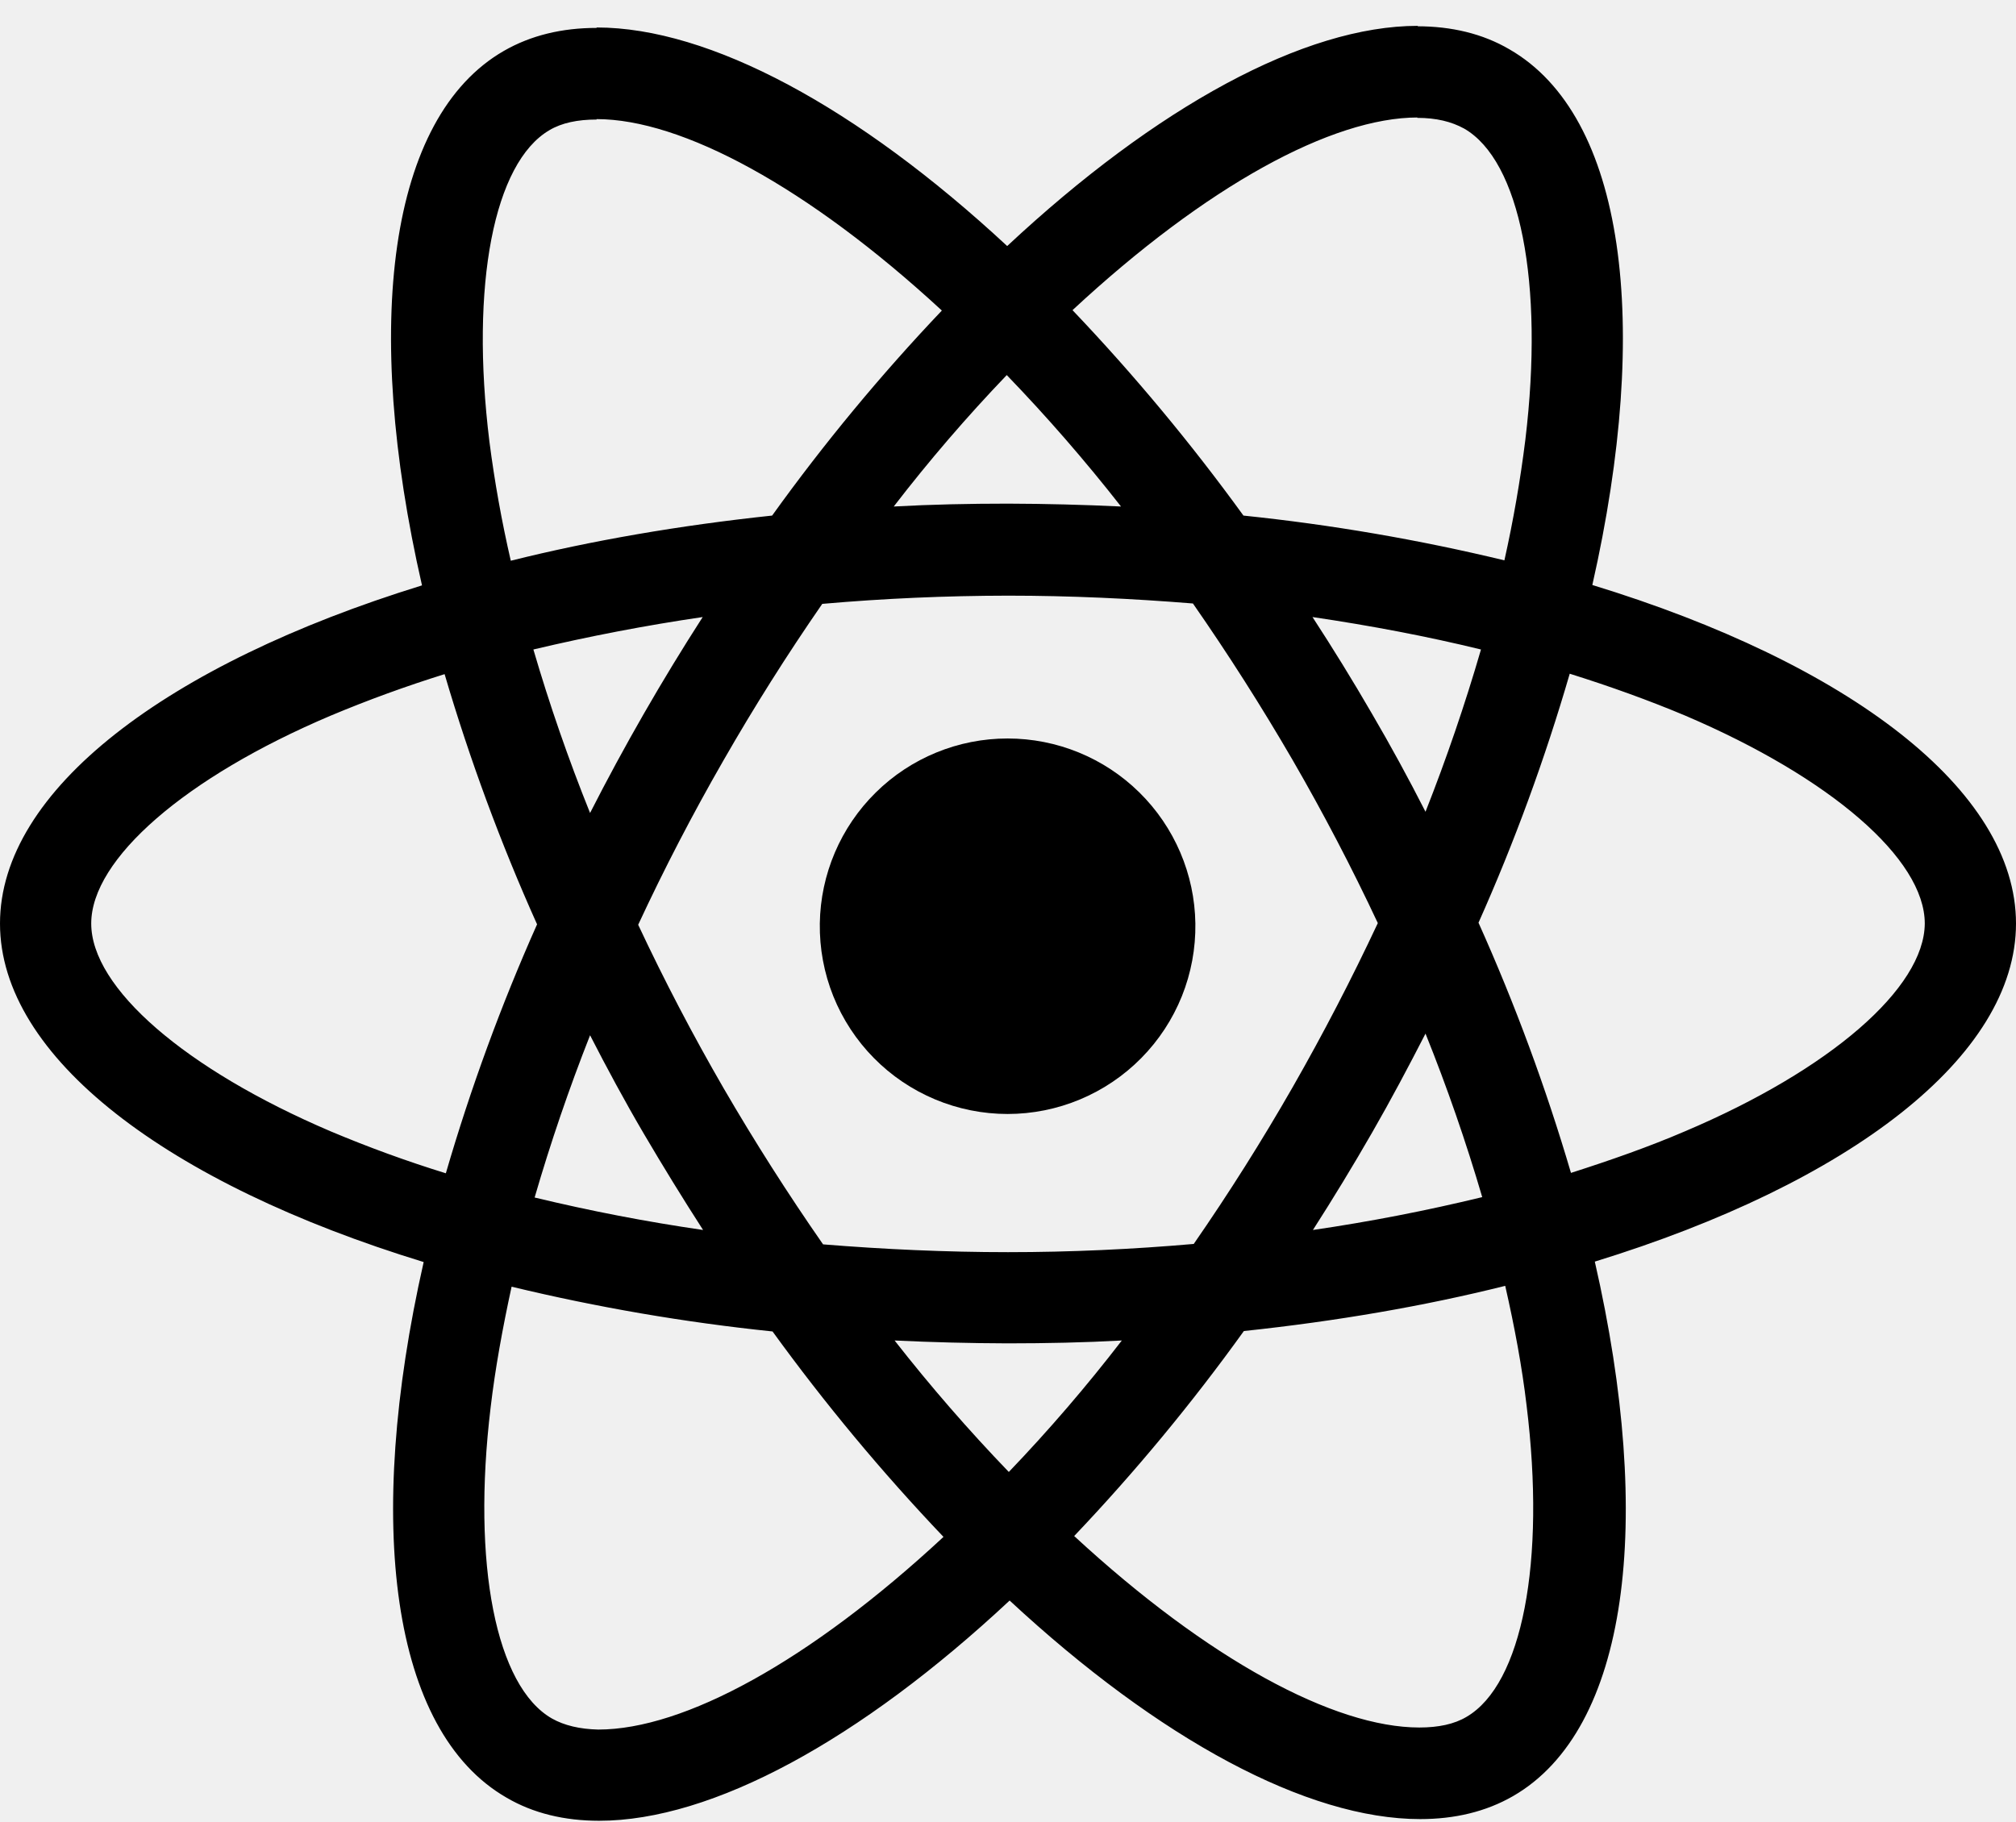
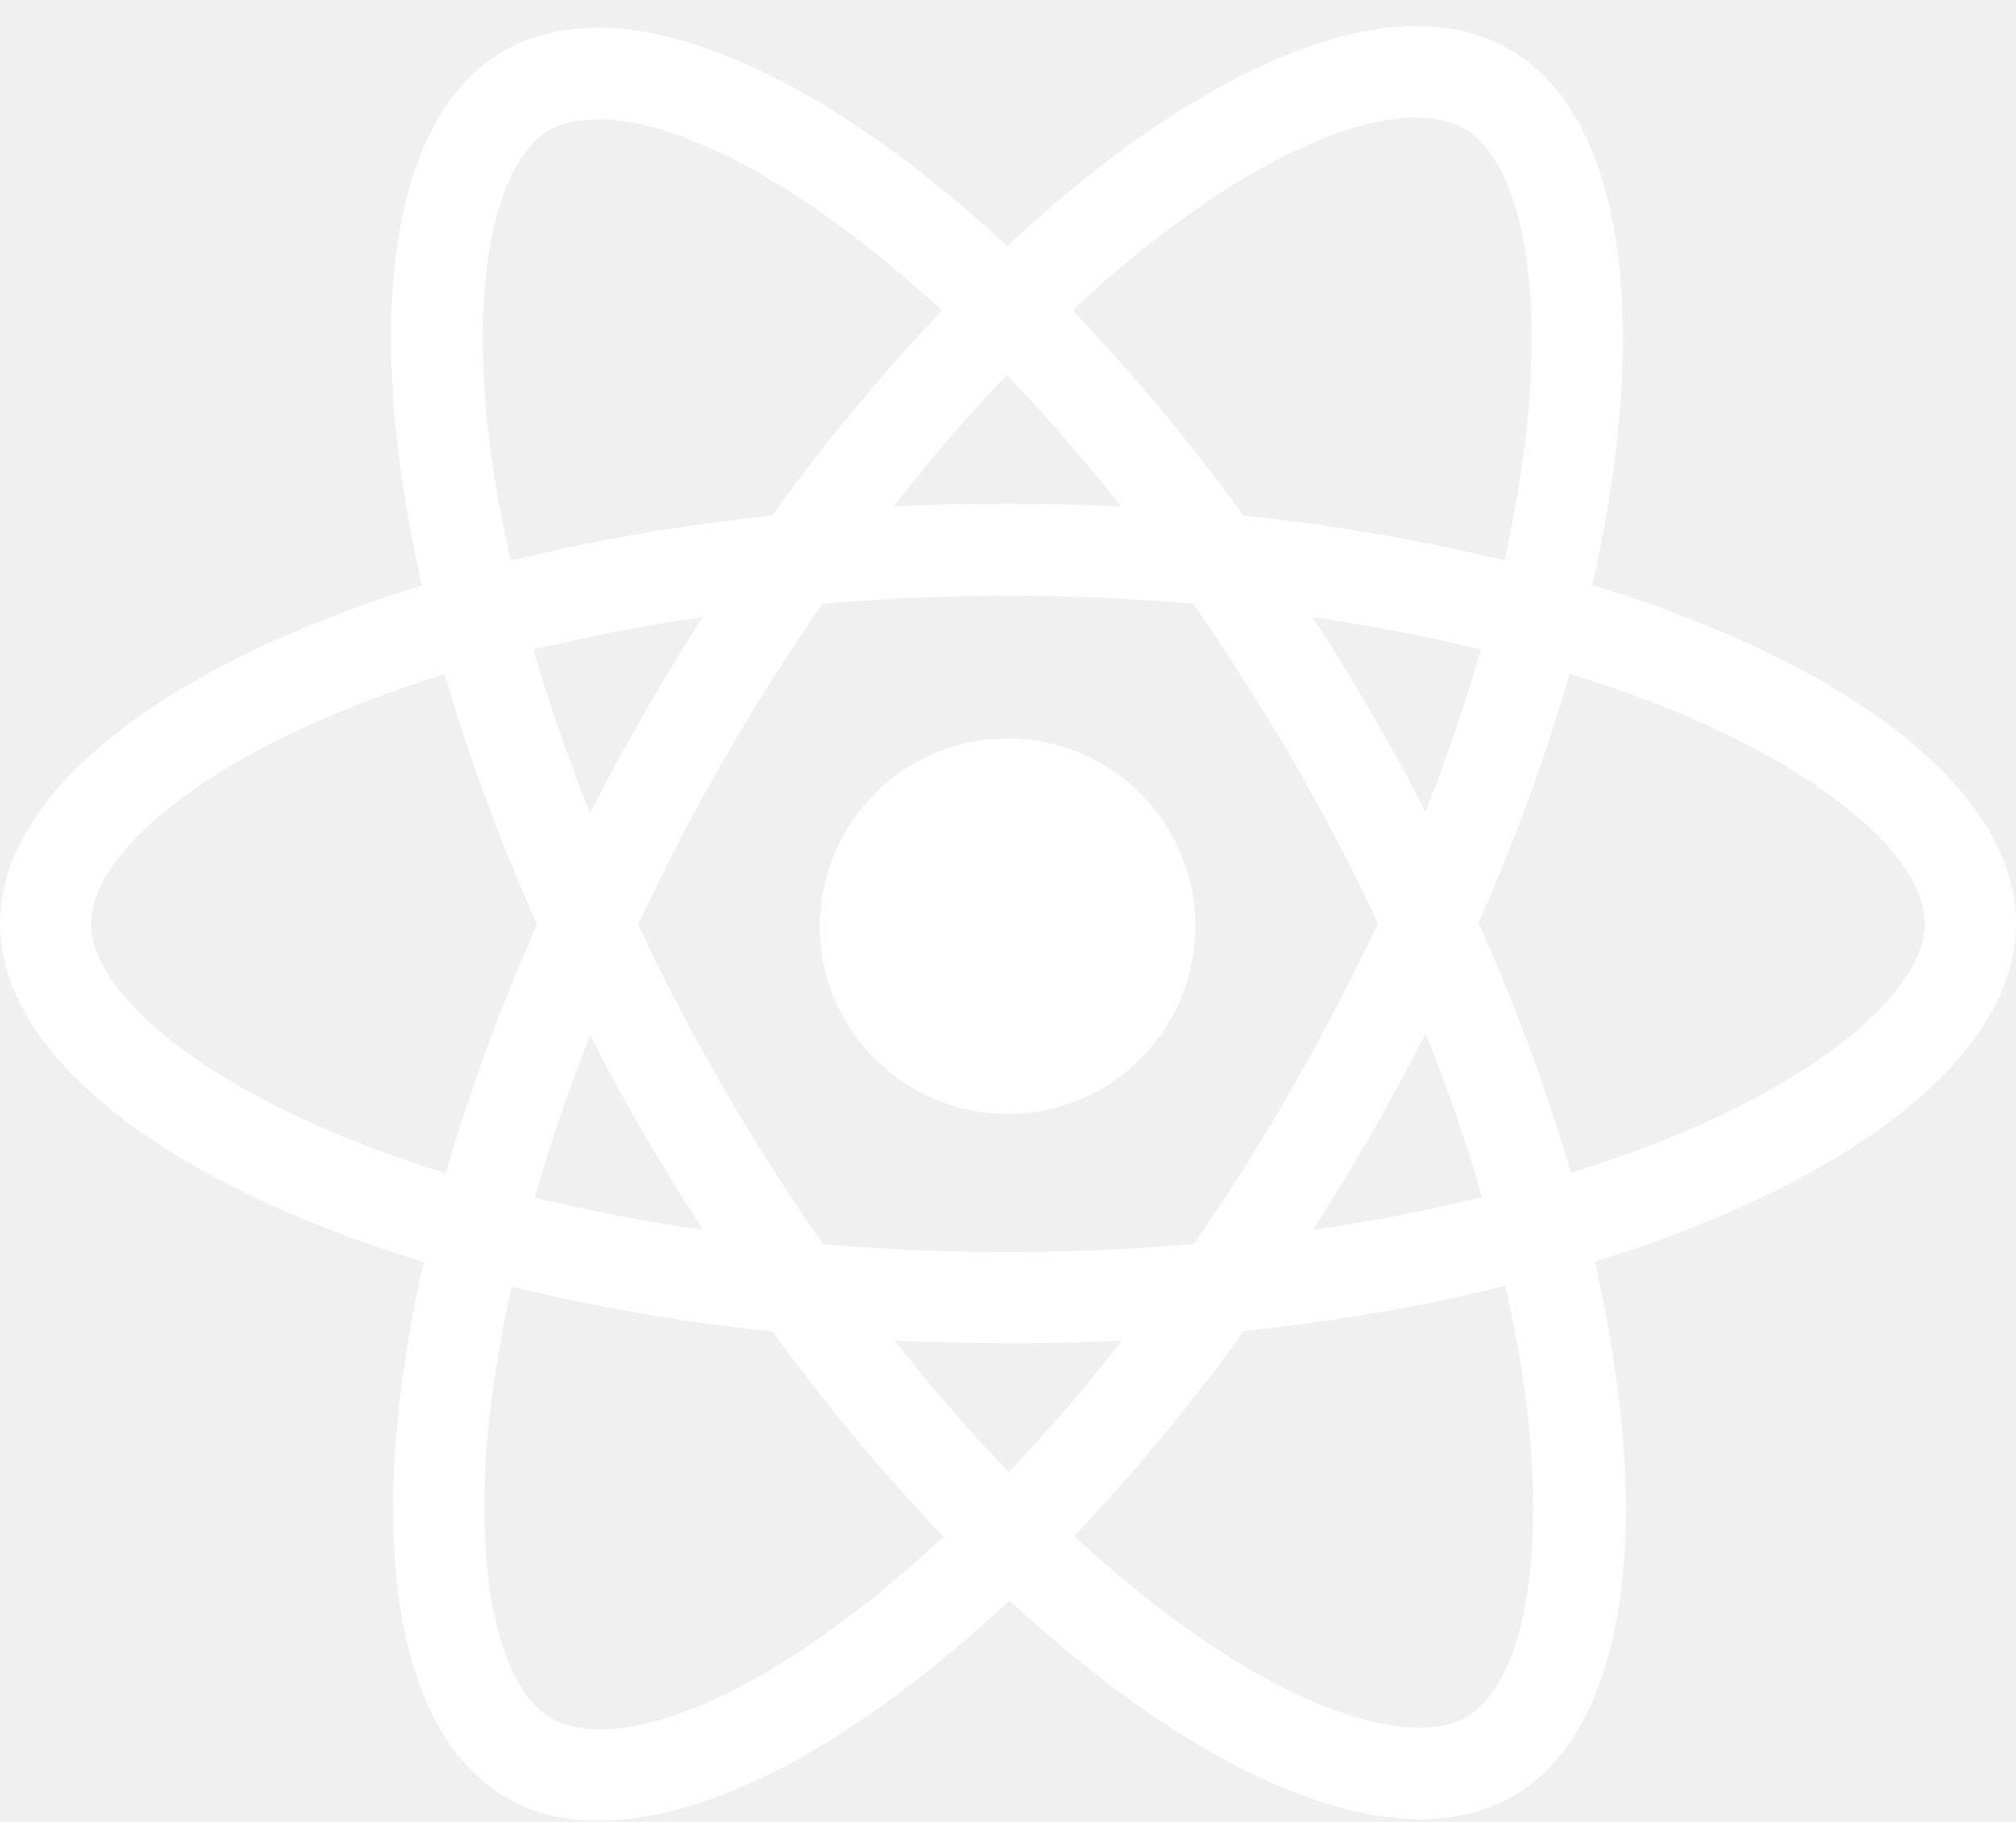
<svg xmlns="http://www.w3.org/2000/svg" width="52" height="47" viewBox="0 0 52 47" fill="none">
-   <path d="M30.833 23.827C30.842 24.469 30.724 25.106 30.485 25.702C30.245 26.298 29.89 26.84 29.439 27.297C28.989 27.754 28.451 28.117 27.859 28.365C27.267 28.613 26.631 28.741 25.989 28.741C25.348 28.741 24.712 28.613 24.12 28.365C23.527 28.117 22.99 27.754 22.54 27.297C22.089 26.84 21.734 26.298 21.494 25.702C21.255 25.106 21.137 24.469 21.146 23.827C21.164 22.555 21.683 21.34 22.589 20.447C23.495 19.553 24.717 19.053 25.989 19.053C27.262 19.053 28.484 19.553 29.39 20.447C30.296 21.34 30.815 22.555 30.833 23.827Z" fill="black" />
-   <path d="M52 23.827C52 20.382 47.686 17.117 41.072 15.093C42.599 8.352 41.92 2.988 38.931 1.271C38.242 0.868 37.437 0.678 36.557 0.678V3.041C37.045 3.041 37.437 3.137 37.765 3.317C39.207 4.144 39.832 7.292 39.345 11.341C39.215 12.388 39.034 13.428 38.804 14.457C36.589 13.923 34.34 13.537 32.073 13.302C30.723 11.439 29.25 9.668 27.664 8.002C31.12 4.79 34.363 3.031 36.568 3.031V0.667C33.653 0.667 29.837 2.745 25.979 6.348C22.121 2.766 18.305 0.709 15.39 0.709V3.073C17.584 3.073 20.838 4.822 24.294 8.012C22.716 9.673 21.253 11.441 19.916 13.302C17.521 13.556 15.252 13.948 13.175 14.467C12.941 13.452 12.757 12.427 12.624 11.394C12.125 7.345 12.74 4.197 14.171 3.359C14.489 3.169 14.902 3.084 15.39 3.084V0.72C14.5 0.72 13.694 0.911 12.995 1.314C10.016 3.031 9.348 8.383 10.885 15.103C4.292 17.139 0 20.393 0 23.827C0 27.272 4.314 30.536 10.928 32.561C9.401 39.302 10.08 44.665 13.069 46.382C13.758 46.785 14.563 46.976 15.454 46.976C18.368 46.976 22.184 44.898 26.042 41.294C29.901 44.877 33.716 46.933 36.631 46.933C37.522 46.933 38.327 46.743 39.027 46.34C42.005 44.623 42.673 39.27 41.136 32.55C47.708 30.526 52 27.261 52 23.827ZM38.2 16.757C37.788 18.174 37.31 19.571 36.769 20.944C36.331 20.083 35.868 19.234 35.38 18.4C34.893 17.56 34.384 16.733 33.854 15.92C35.359 16.142 36.811 16.418 38.2 16.757ZM33.345 28.045C32.552 29.43 31.7 30.781 30.791 32.094C29.212 32.232 27.611 32.306 26 32.306C24.4 32.306 22.799 32.232 21.23 32.105C20.321 30.798 19.465 29.454 18.665 28.077C17.87 26.703 17.135 25.296 16.461 23.859C17.131 22.418 17.863 21.007 18.655 19.629C19.448 18.244 20.301 16.893 21.209 15.58C22.802 15.44 24.401 15.37 26 15.368C27.601 15.368 29.201 15.443 30.77 15.57C31.679 16.877 32.535 18.221 33.335 19.598C34.13 20.972 34.865 22.379 35.539 23.816C34.865 25.255 34.133 26.666 33.345 28.045ZM36.769 26.667C37.325 28.049 37.813 29.457 38.232 30.886C36.79 31.236 35.333 31.519 33.865 31.734C34.394 30.909 34.903 30.072 35.391 29.222C35.879 28.374 36.334 27.515 36.769 26.667ZM26.021 37.977C24.982 36.898 23.998 35.765 23.075 34.585C24.046 34.631 25.017 34.656 25.989 34.659C26.986 34.659 27.971 34.638 28.936 34.585C28.026 35.767 27.053 36.9 26.021 37.977ZM18.135 31.734C16.674 31.522 15.225 31.242 13.79 30.896C14.202 29.479 14.679 28.082 15.22 26.71C15.655 27.558 16.111 28.406 16.609 29.254C17.101 30.091 17.609 30.918 18.135 31.734ZM25.968 9.677C27.008 10.756 27.992 11.888 28.915 13.068C27.944 13.022 26.972 12.997 26 12.994C25.004 12.994 24.018 13.015 23.053 13.068C23.963 11.886 24.936 10.754 25.968 9.677ZM18.125 15.92C17.073 17.555 16.103 19.242 15.22 20.975C14.664 19.594 14.176 18.186 13.758 16.757C15.201 16.415 16.658 16.135 18.125 15.92ZM8.532 29.19C4.78 27.589 2.353 25.491 2.353 23.827C2.353 22.163 4.78 20.053 8.532 18.463C9.493 18.06 10.473 17.703 11.468 17.393C12.116 19.596 12.913 21.753 13.853 23.848C12.924 25.933 12.138 28.079 11.5 30.271C10.493 29.96 9.503 29.599 8.532 29.19ZM14.235 44.337C12.793 43.51 12.168 40.362 12.655 36.313C12.772 35.316 12.963 34.267 13.196 33.197C15.412 33.731 17.66 34.117 19.927 34.352C21.277 36.215 22.75 37.986 24.336 39.652C20.881 42.863 17.637 44.623 15.432 44.623C14.955 44.612 14.553 44.517 14.235 44.337ZM39.376 36.26C39.875 40.309 39.26 43.457 37.829 44.294C37.511 44.485 37.098 44.57 36.61 44.57C34.416 44.57 31.162 42.821 27.707 39.63C29.285 37.969 30.747 36.202 32.084 34.341C34.48 34.087 36.748 33.695 38.825 33.175C39.069 34.246 39.26 35.274 39.376 36.26ZM43.457 29.19C42.546 29.582 41.549 29.932 40.521 30.261C39.873 28.058 39.076 25.901 38.136 23.806C39.066 21.721 39.852 19.574 40.489 17.382C41.539 17.711 42.535 18.071 43.468 18.463C47.22 20.064 49.647 22.163 49.647 23.827C49.637 25.491 47.209 27.6 43.457 29.19Z" fill="black" />
+   <path d="M30.833 23.827C30.842 24.469 30.724 25.106 30.485 25.702C30.245 26.298 29.89 26.84 29.439 27.297C28.989 27.754 28.451 28.117 27.859 28.365C27.267 28.613 26.631 28.741 25.989 28.741C25.348 28.741 24.712 28.613 24.12 28.365C23.527 28.117 22.99 27.754 22.54 27.297C22.089 26.84 21.734 26.298 21.494 25.702C21.255 25.106 21.137 24.469 21.146 23.827C21.164 22.555 21.683 21.34 22.589 20.447C23.495 19.553 24.717 19.053 25.989 19.053C27.262 19.053 28.484 19.553 29.39 20.447C30.296 21.34 30.815 22.555 30.833 23.827Z" fill="#ffffff" />
+   <path d="M52 23.827C52 20.382 47.686 17.117 41.072 15.093C42.599 8.352 41.92 2.988 38.931 1.271C38.242 0.868 37.437 0.678 36.557 0.678V3.041C37.045 3.041 37.437 3.137 37.765 3.317C39.207 4.144 39.832 7.292 39.345 11.341C39.215 12.388 39.034 13.428 38.804 14.457C36.589 13.923 34.34 13.537 32.073 13.302C30.723 11.439 29.25 9.668 27.664 8.002C31.12 4.79 34.363 3.031 36.568 3.031V0.667C33.653 0.667 29.837 2.745 25.979 6.348C22.121 2.766 18.305 0.709 15.39 0.709V3.073C17.584 3.073 20.838 4.822 24.294 8.012C22.716 9.673 21.253 11.441 19.916 13.302C17.521 13.556 15.252 13.948 13.175 14.467C12.941 13.452 12.757 12.427 12.624 11.394C12.125 7.345 12.74 4.197 14.171 3.359C14.489 3.169 14.902 3.084 15.39 3.084V0.72C14.5 0.72 13.694 0.911 12.995 1.314C10.016 3.031 9.348 8.383 10.885 15.103C4.292 17.139 0 20.393 0 23.827C0 27.272 4.314 30.536 10.928 32.561C9.401 39.302 10.08 44.665 13.069 46.382C13.758 46.785 14.563 46.976 15.454 46.976C18.368 46.976 22.184 44.898 26.042 41.294C29.901 44.877 33.716 46.933 36.631 46.933C37.522 46.933 38.327 46.743 39.027 46.34C42.005 44.623 42.673 39.27 41.136 32.55C47.708 30.526 52 27.261 52 23.827ZM38.2 16.757C37.788 18.174 37.31 19.571 36.769 20.944C36.331 20.083 35.868 19.234 35.38 18.4C34.893 17.56 34.384 16.733 33.854 15.92C35.359 16.142 36.811 16.418 38.2 16.757ZM33.345 28.045C32.552 29.43 31.7 30.781 30.791 32.094C29.212 32.232 27.611 32.306 26 32.306C24.4 32.306 22.799 32.232 21.23 32.105C20.321 30.798 19.465 29.454 18.665 28.077C17.87 26.703 17.135 25.296 16.461 23.859C17.131 22.418 17.863 21.007 18.655 19.629C19.448 18.244 20.301 16.893 21.209 15.58C22.802 15.44 24.401 15.37 26 15.368C27.601 15.368 29.201 15.443 30.77 15.57C31.679 16.877 32.535 18.221 33.335 19.598C34.13 20.972 34.865 22.379 35.539 23.816C34.865 25.255 34.133 26.666 33.345 28.045ZM36.769 26.667C37.325 28.049 37.813 29.457 38.232 30.886C36.79 31.236 35.333 31.519 33.865 31.734C34.394 30.909 34.903 30.072 35.391 29.222C35.879 28.374 36.334 27.515 36.769 26.667ZM26.021 37.977C24.982 36.898 23.998 35.765 23.075 34.585C24.046 34.631 25.017 34.656 25.989 34.659C26.986 34.659 27.971 34.638 28.936 34.585C28.026 35.767 27.053 36.9 26.021 37.977ZM18.135 31.734C16.674 31.522 15.225 31.242 13.79 30.896C14.202 29.479 14.679 28.082 15.22 26.71C15.655 27.558 16.111 28.406 16.609 29.254C17.101 30.091 17.609 30.918 18.135 31.734ZM25.968 9.677C27.008 10.756 27.992 11.888 28.915 13.068C27.944 13.022 26.972 12.997 26 12.994C25.004 12.994 24.018 13.015 23.053 13.068C23.963 11.886 24.936 10.754 25.968 9.677ZM18.125 15.92C17.073 17.555 16.103 19.242 15.22 20.975C14.664 19.594 14.176 18.186 13.758 16.757C15.201 16.415 16.658 16.135 18.125 15.92ZM8.532 29.19C4.78 27.589 2.353 25.491 2.353 23.827C2.353 22.163 4.78 20.053 8.532 18.463C9.493 18.06 10.473 17.703 11.468 17.393C12.116 19.596 12.913 21.753 13.853 23.848C12.924 25.933 12.138 28.079 11.5 30.271C10.493 29.96 9.503 29.599 8.532 29.19ZM14.235 44.337C12.793 43.51 12.168 40.362 12.655 36.313C12.772 35.316 12.963 34.267 13.196 33.197C15.412 33.731 17.66 34.117 19.927 34.352C21.277 36.215 22.75 37.986 24.336 39.652C20.881 42.863 17.637 44.623 15.432 44.623C14.955 44.612 14.553 44.517 14.235 44.337ZM39.376 36.26C39.875 40.309 39.26 43.457 37.829 44.294C37.511 44.485 37.098 44.57 36.61 44.57C34.416 44.57 31.162 42.821 27.707 39.63C29.285 37.969 30.747 36.202 32.084 34.341C34.48 34.087 36.748 33.695 38.825 33.175C39.069 34.246 39.26 35.274 39.376 36.26ZM43.457 29.19C42.546 29.582 41.549 29.932 40.521 30.261C39.873 28.058 39.076 25.901 38.136 23.806C39.066 21.721 39.852 19.574 40.489 17.382C41.539 17.711 42.535 18.071 43.468 18.463C47.22 20.064 49.647 22.163 49.647 23.827C49.637 25.491 47.209 27.6 43.457 29.19Z" fill="#ffffff" />
</svg>
